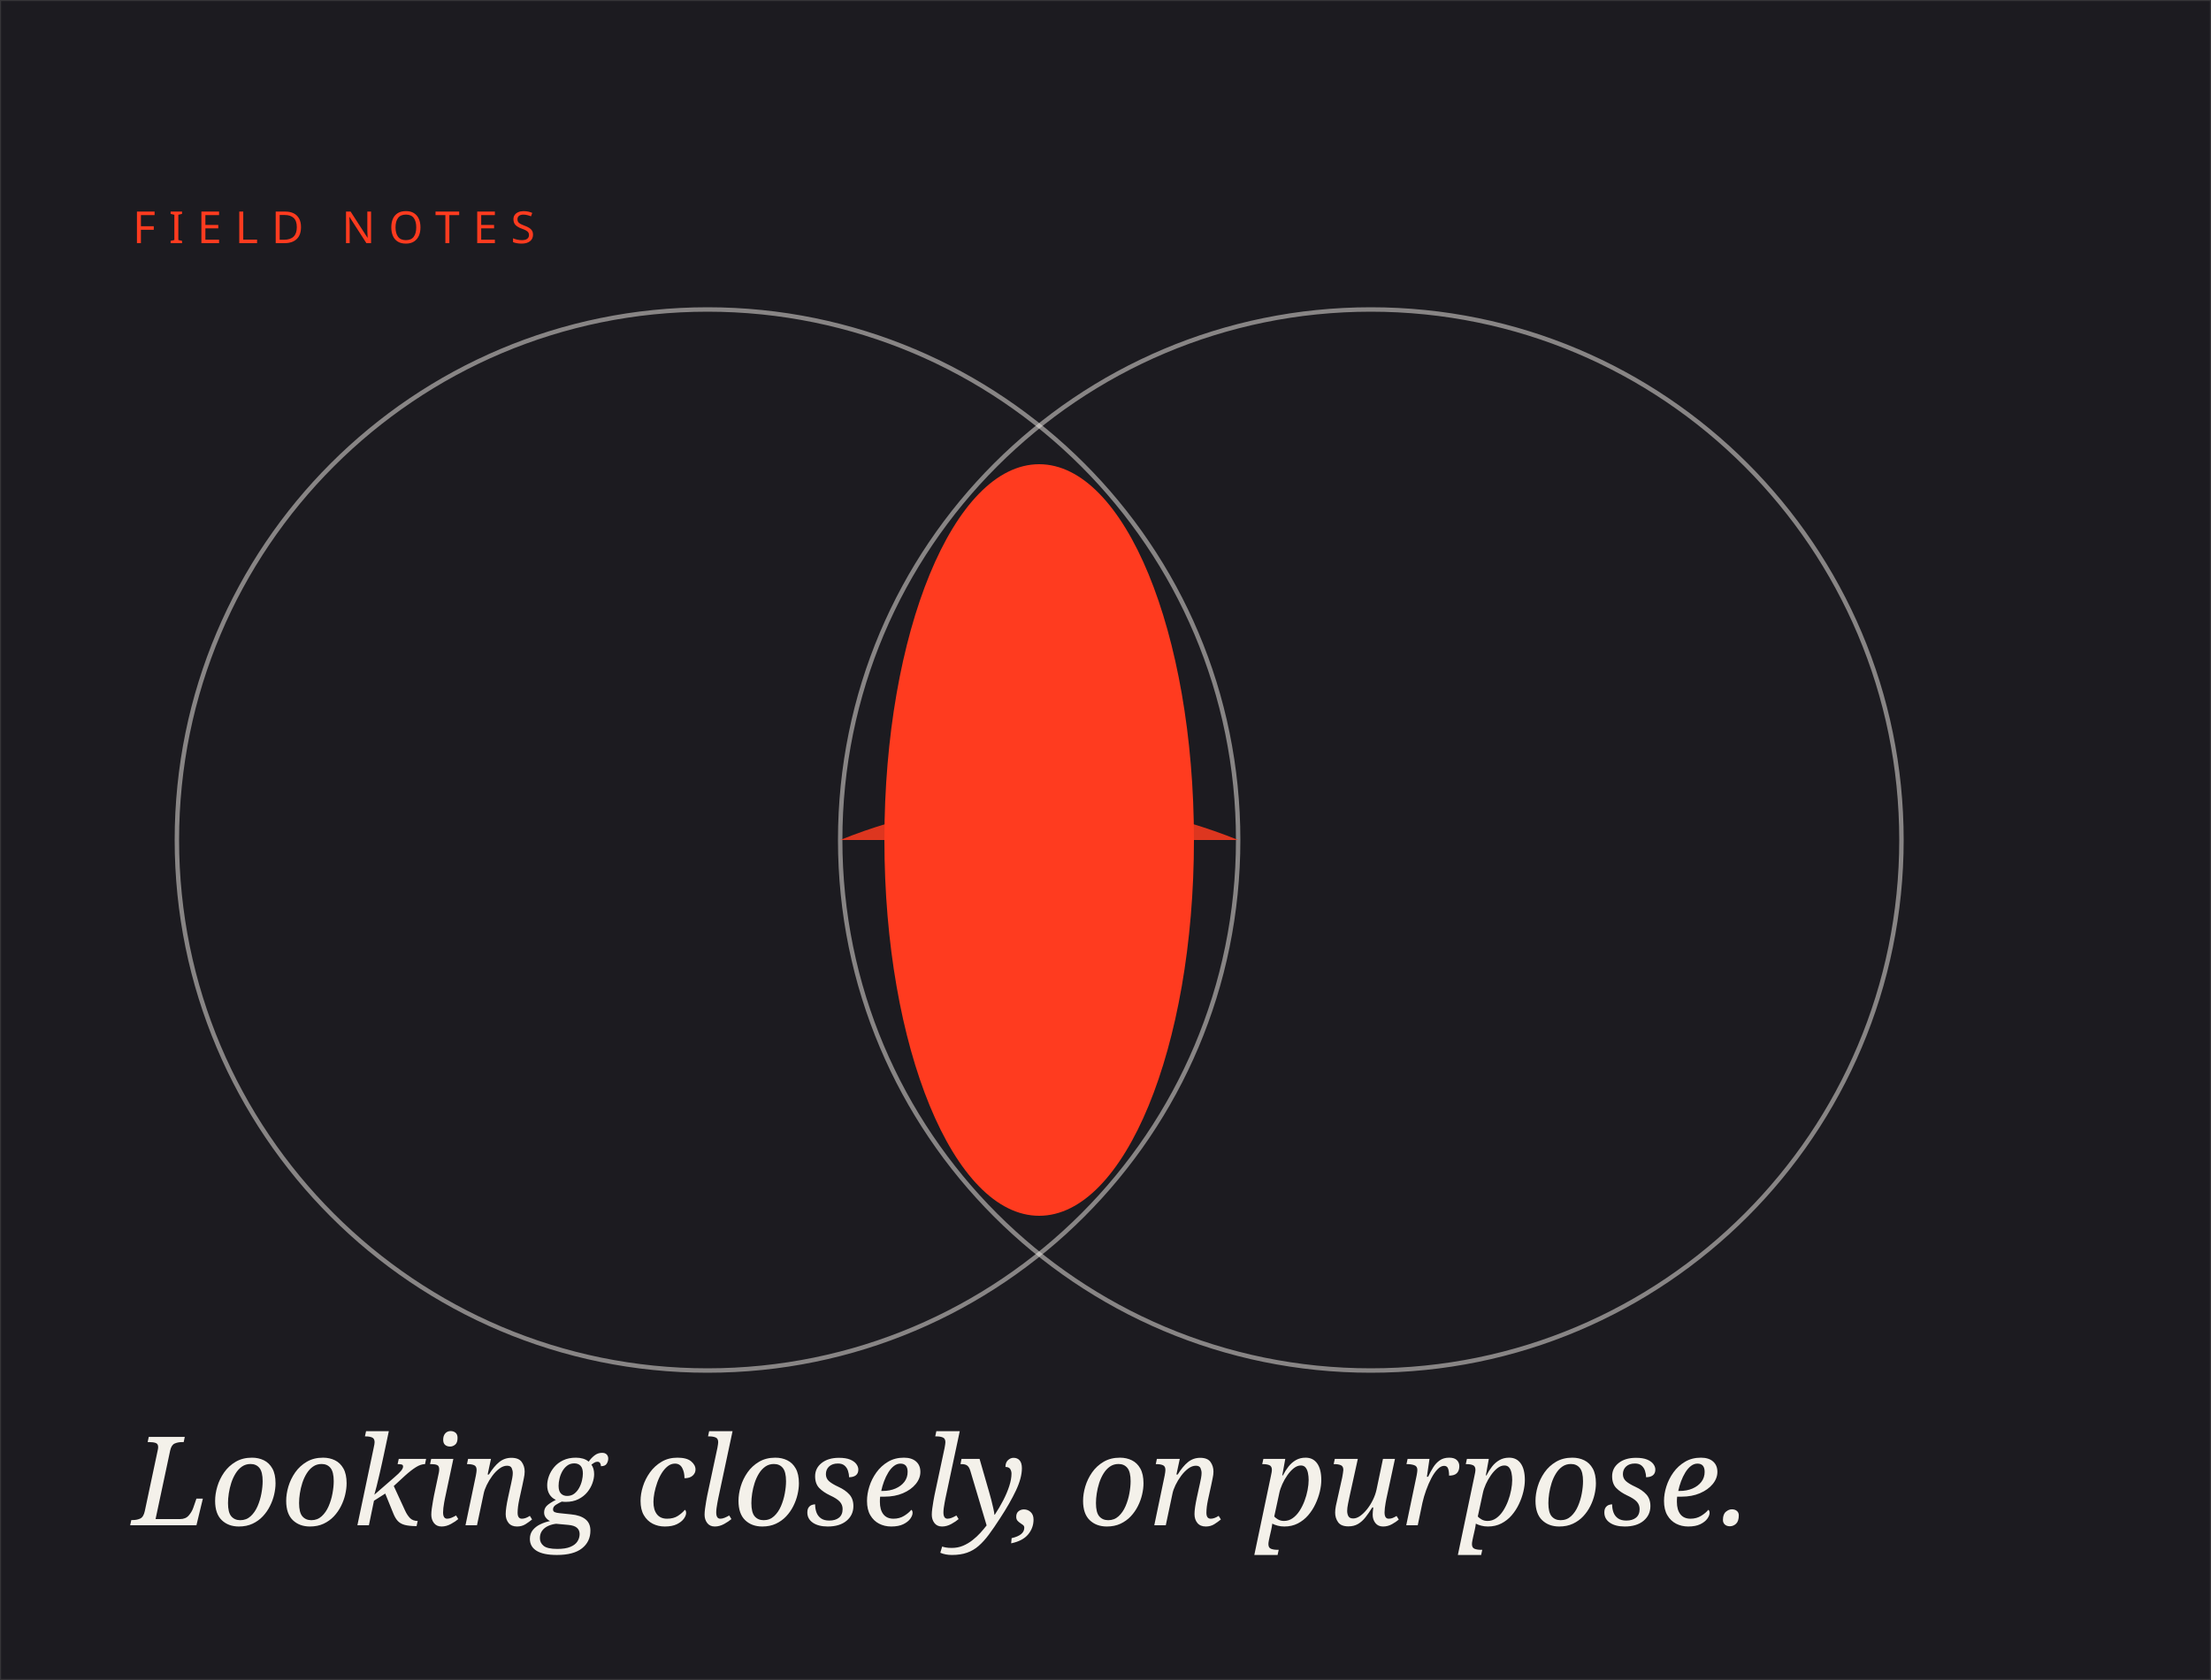
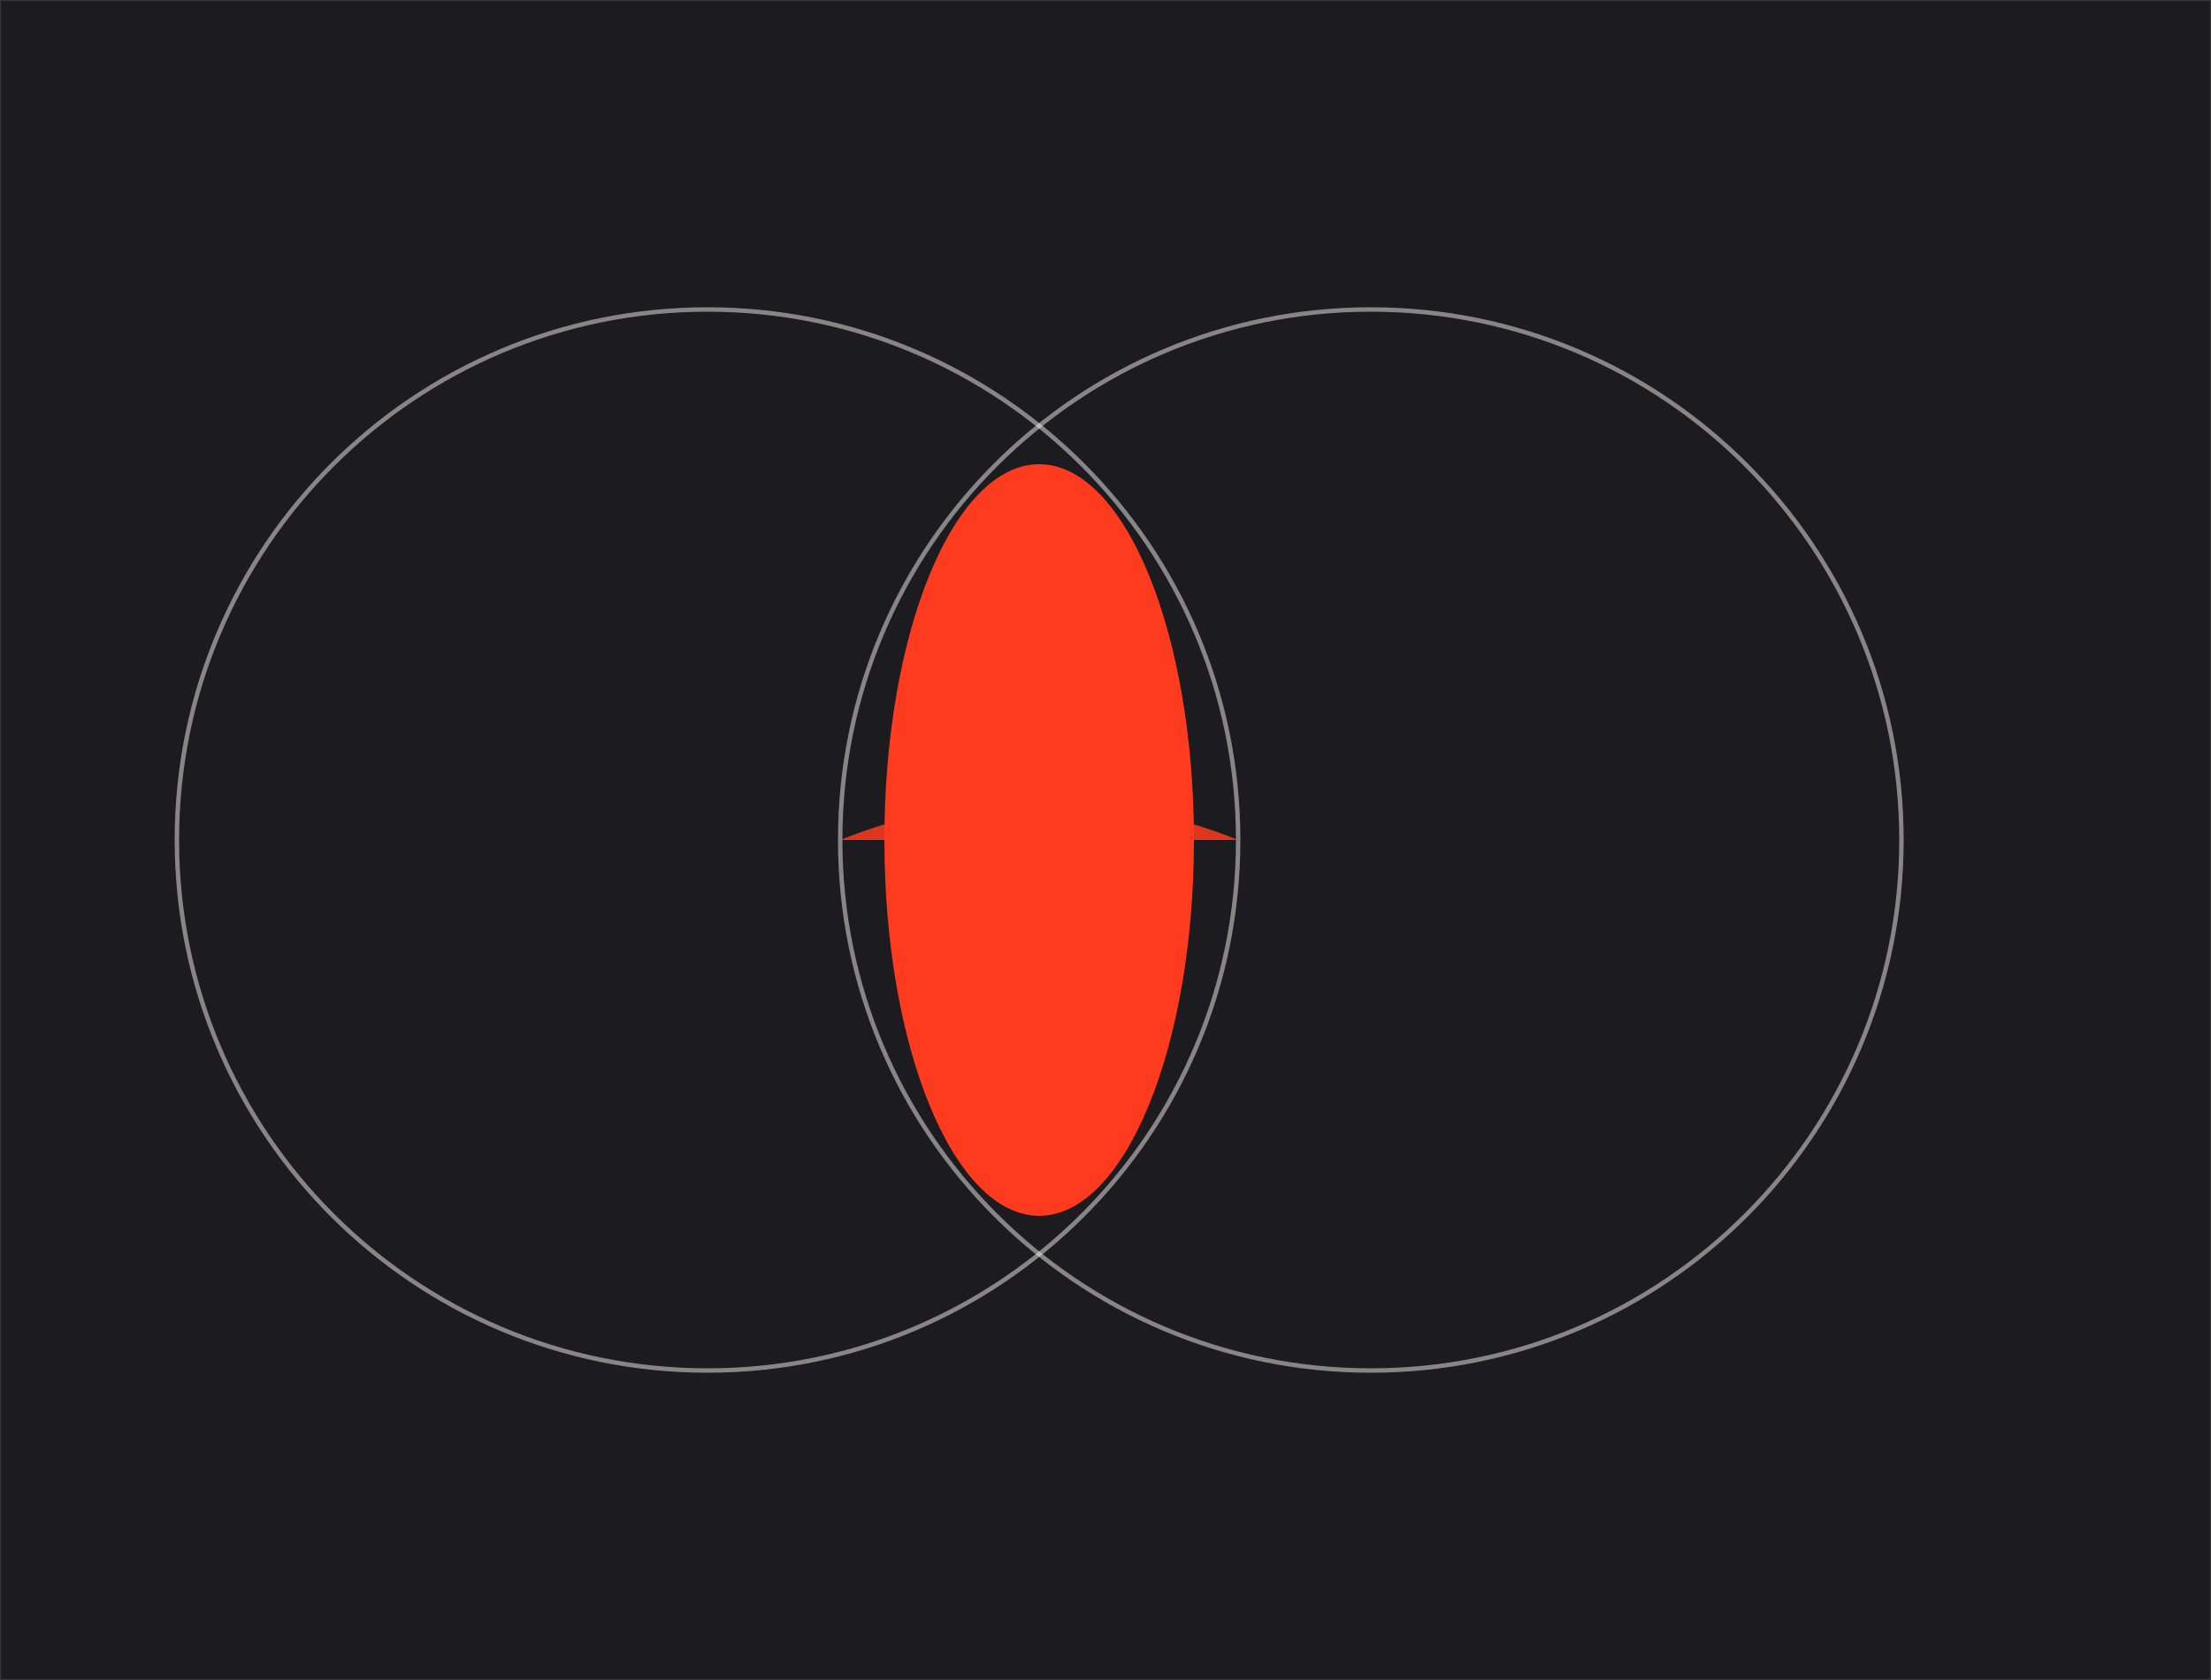
- <svg xmlns="http://www.w3.org/2000/svg" viewBox="0 0 1000 760" preserveAspectRatio="xMidYMid slice" role="img" aria-label="Composition referencing observation and reference gathering">
+ <svg xmlns="http://www.w3.org/2000/svg" viewBox="0 0 1000 760" preserveAspectRatio="xMidYMid slice" role="img" aria-label="Abstract editorial artwork">
  <rect width="1000" height="760" fill="#1C1B20" />
  <rect x="0" y="0" width="1000" height="760" fill="none" stroke="#F4F1EA" stroke-opacity="0.12" stroke-width="1" />
  <g fill="none" stroke="#F4F1EA" stroke-opacity="0.5" stroke-width="2">
    <circle cx="320" cy="380" r="240" />
    <circle cx="620" cy="380" r="240" />
  </g>
  <path d="M380 380 a240 240 0 0 1 180 0 a240 240 0 0 1 0 0 z" fill="#FF3B1F" fill-opacity="0.85" />
  <ellipse cx="470" cy="380" rx="70" ry="170" fill="#FF3B1F" />
-   <text x="60" y="110" font-family="'Space Grotesk',sans-serif" font-size="20" letter-spacing="6" fill="#FF3B1F">FIELD NOTES</text>
-   <text x="60" y="690" font-family="Georgia,serif" font-style="italic" font-size="56" fill="#F4F1EA">Looking closely, on purpose.</text>
</svg>
